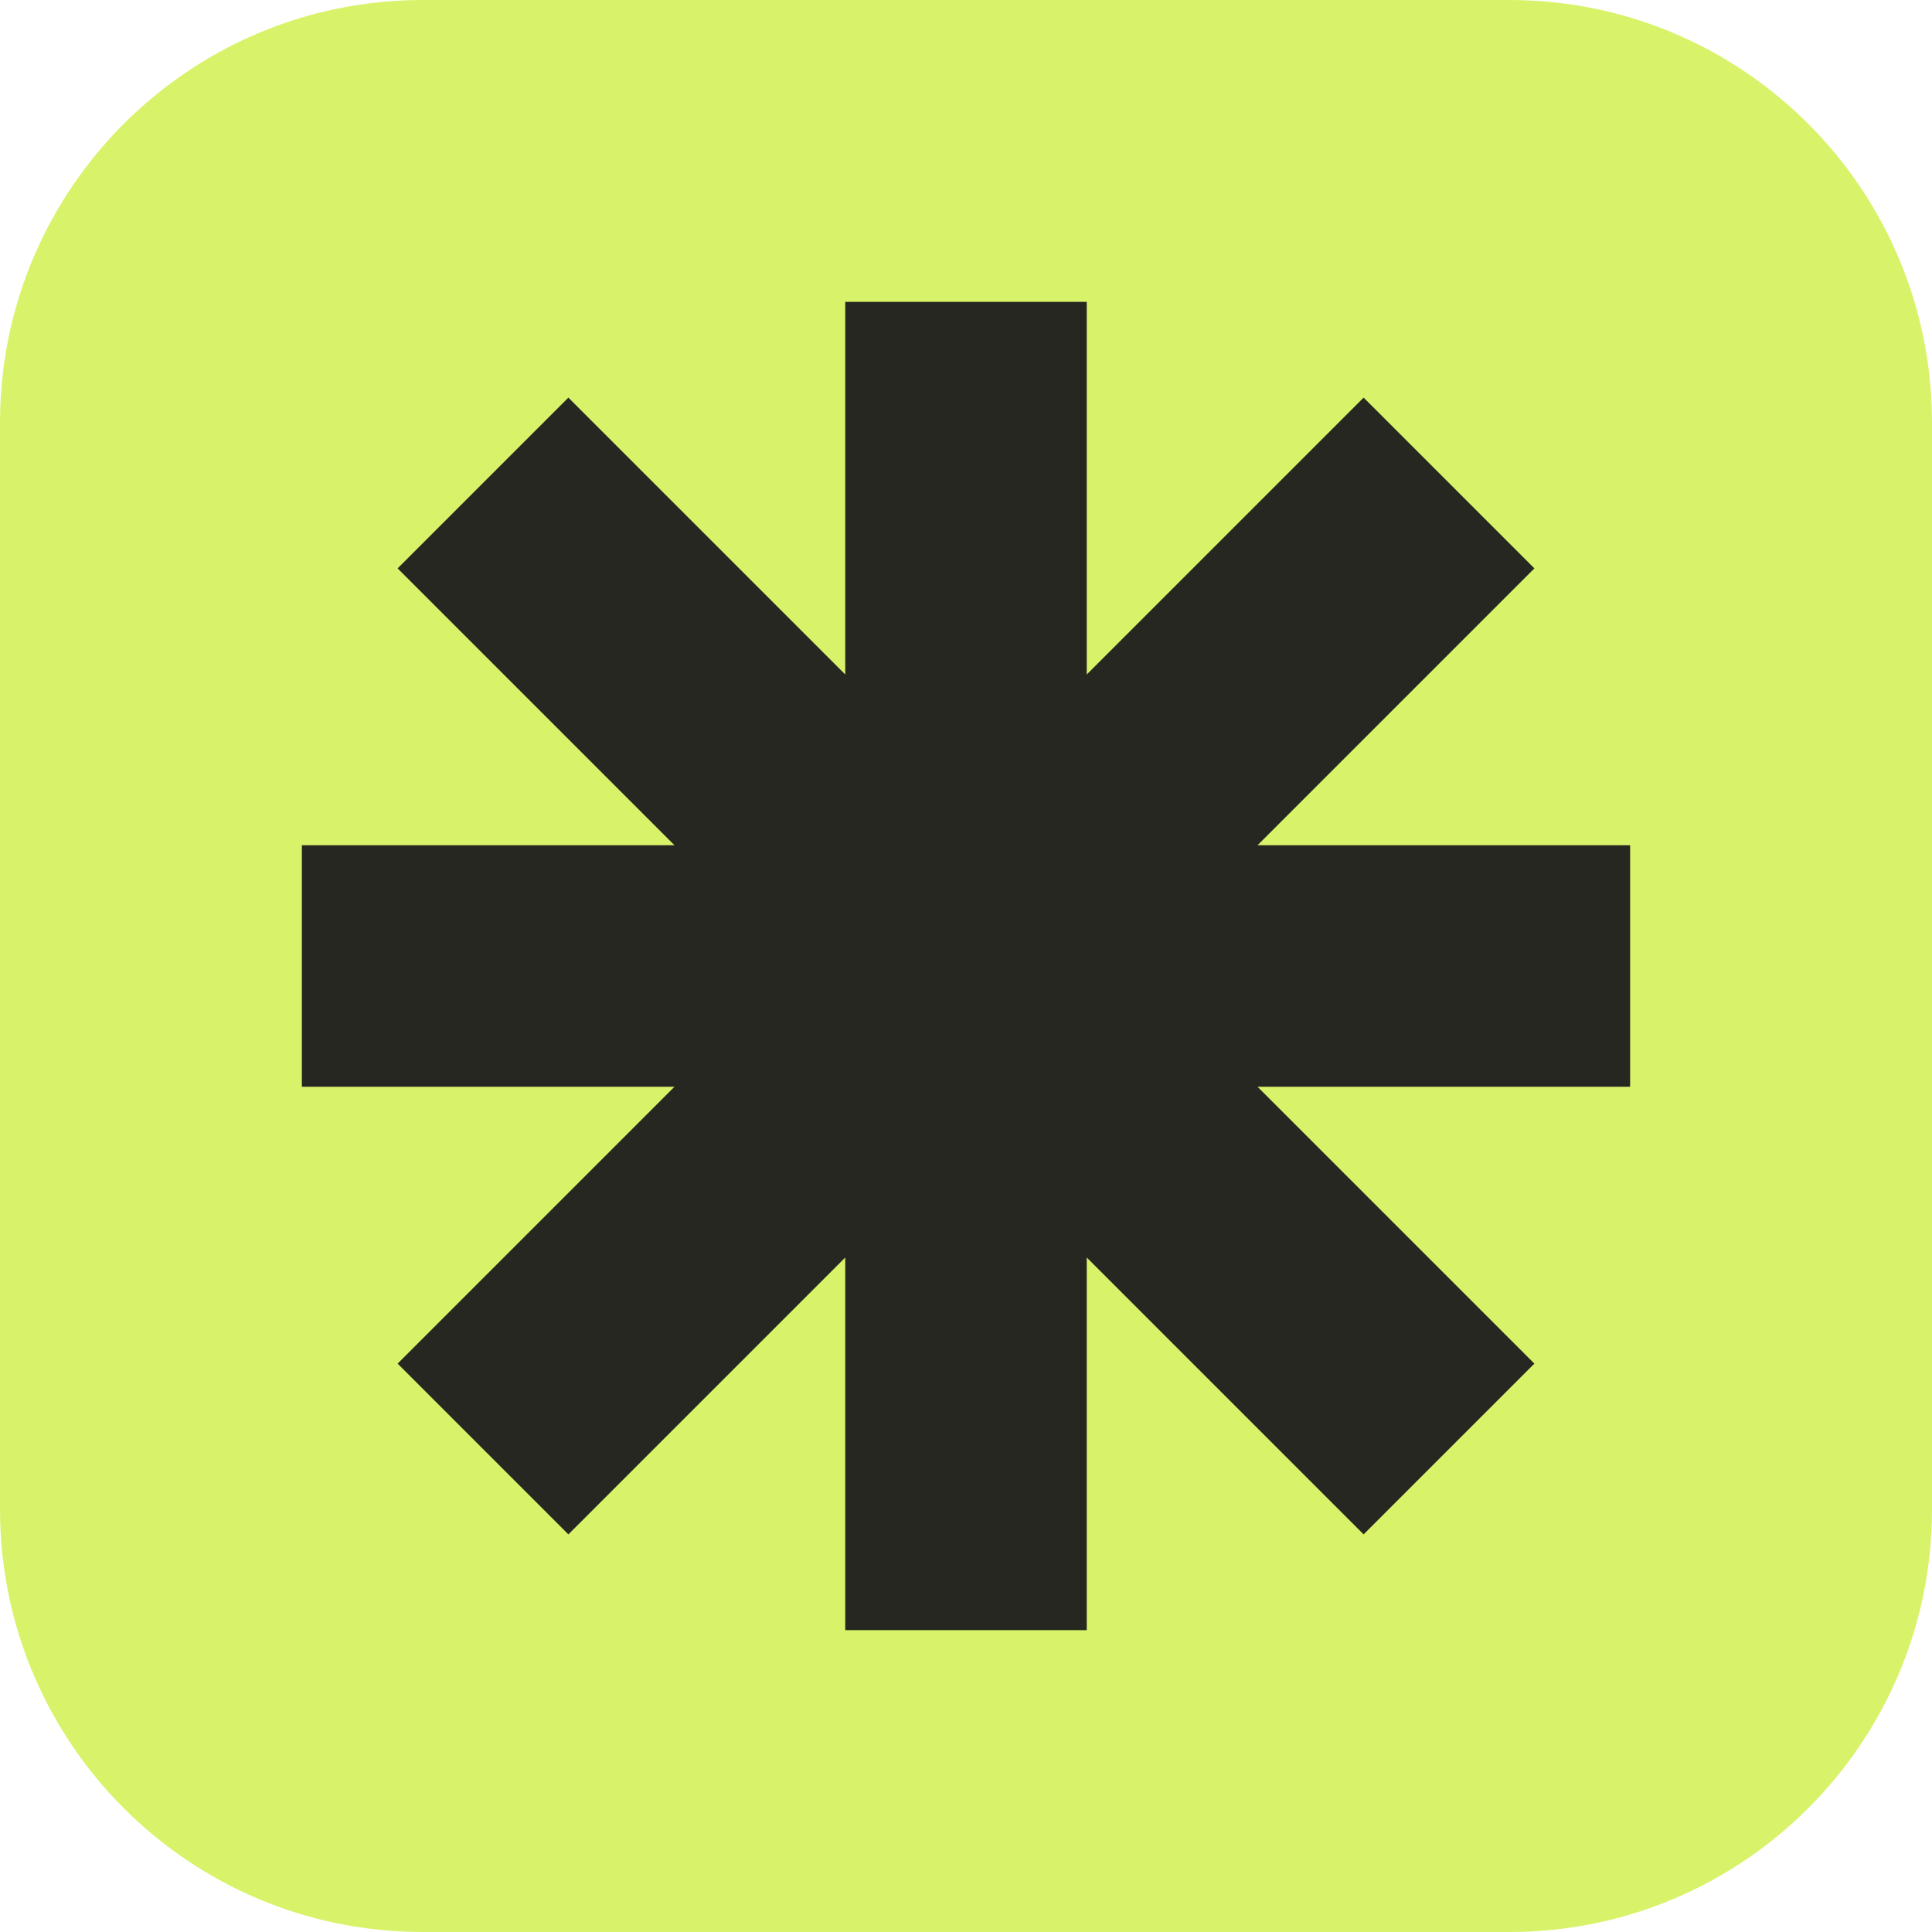
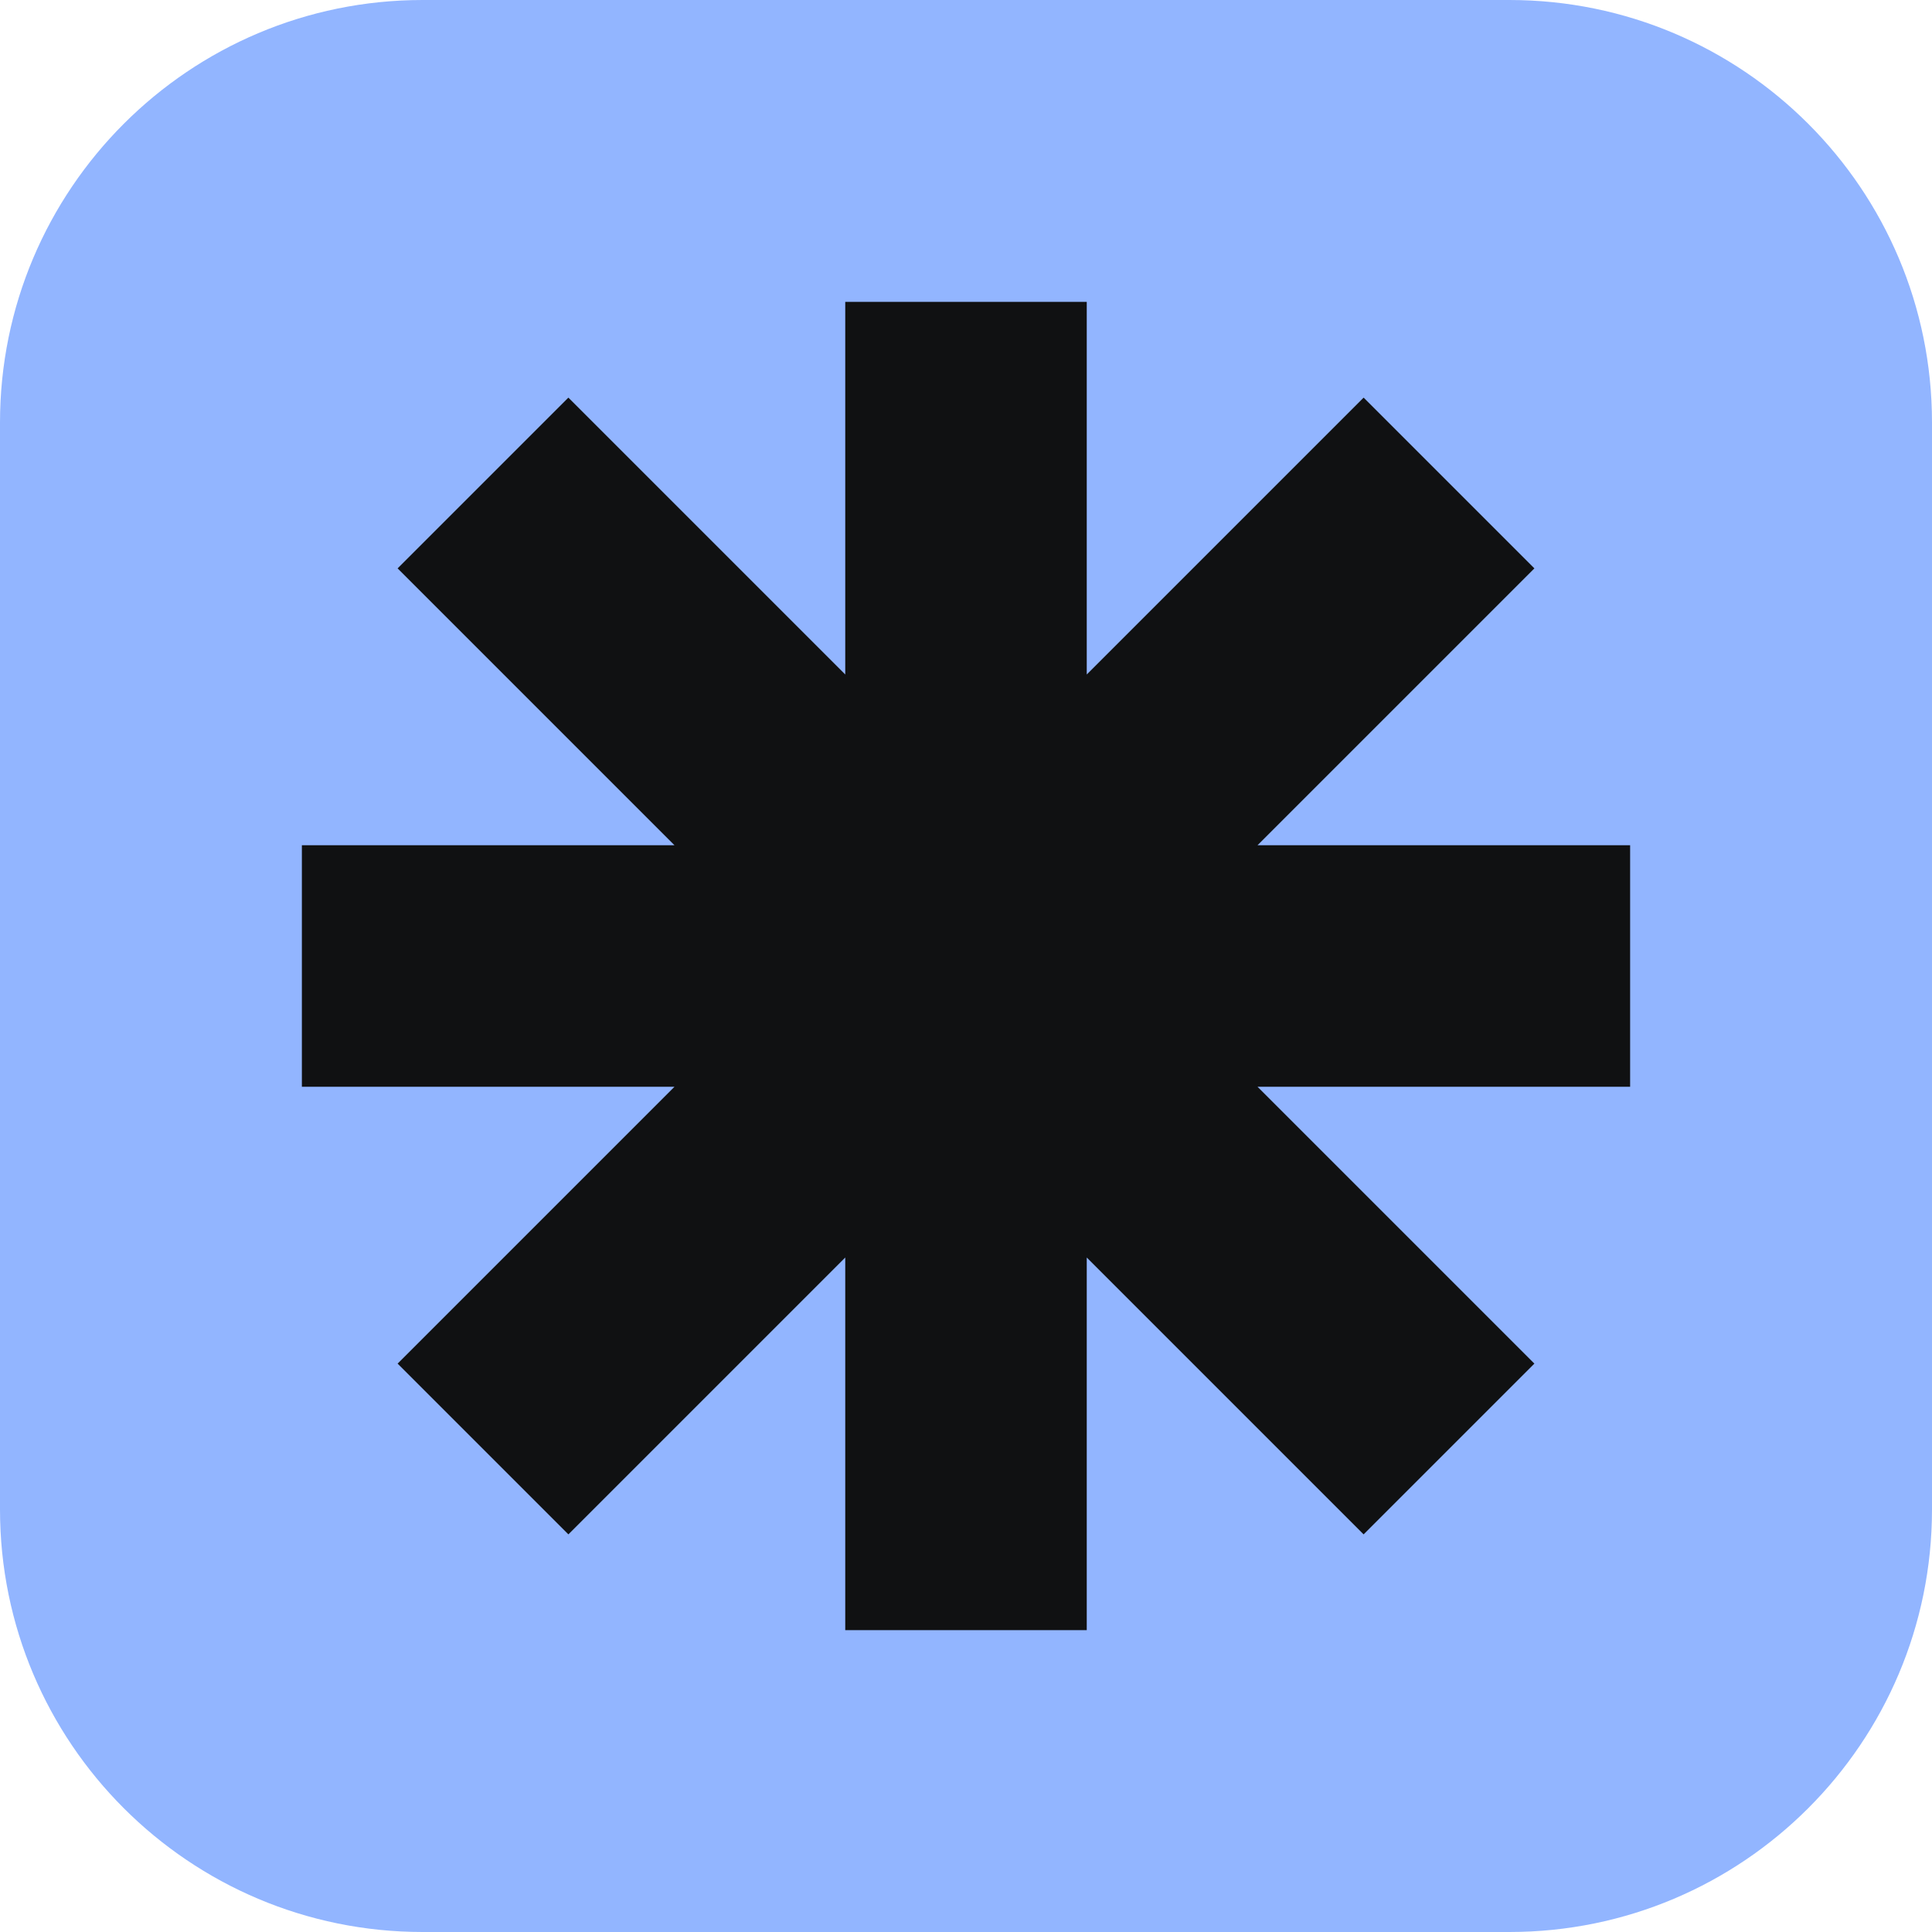
<svg xmlns="http://www.w3.org/2000/svg" viewBox="0 0 64 64">
-   <rect width="64" height="64" rx="14" fill="#d8f36a" />
-   <g stroke="#262720" stroke-width="8">
+   <rect width="64" height="64" rx="14" fill="#92b5ff" />
+   <g stroke="#101112" stroke-width="8">
    <path d="M32 10v44M10 32h44M16 16l32 32M16 48l32-32" />
  </g>
</svg>
